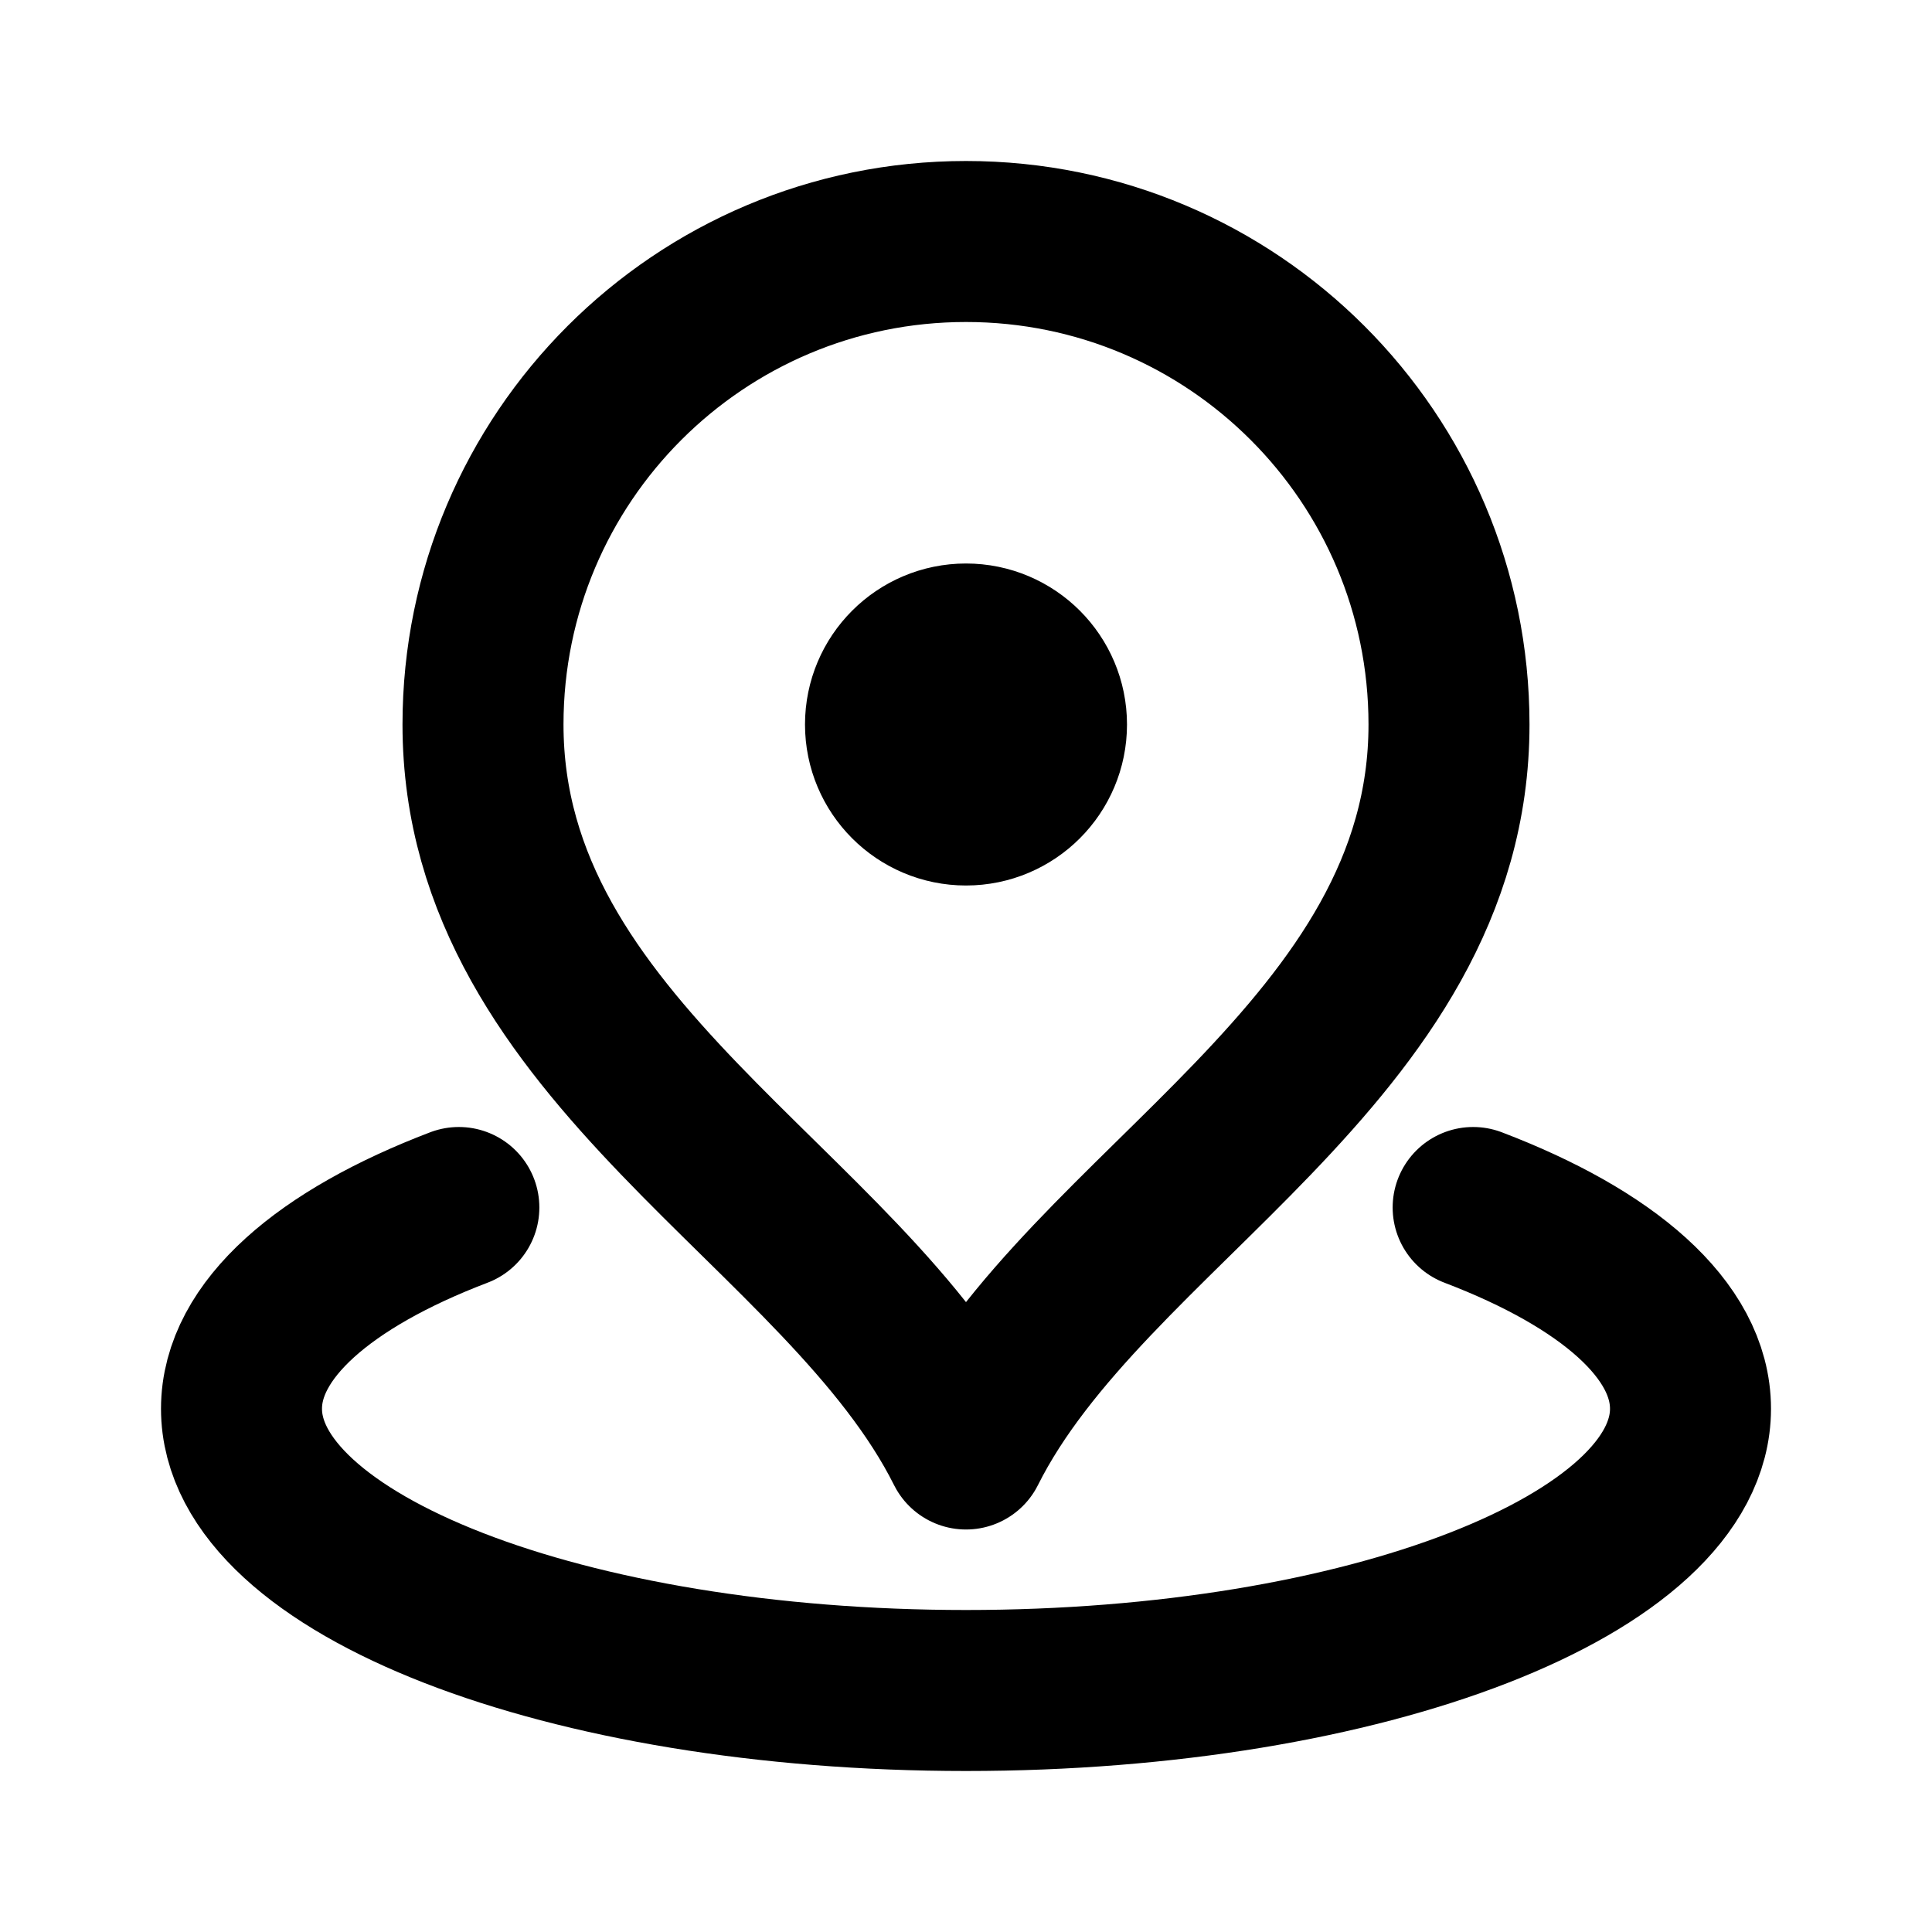
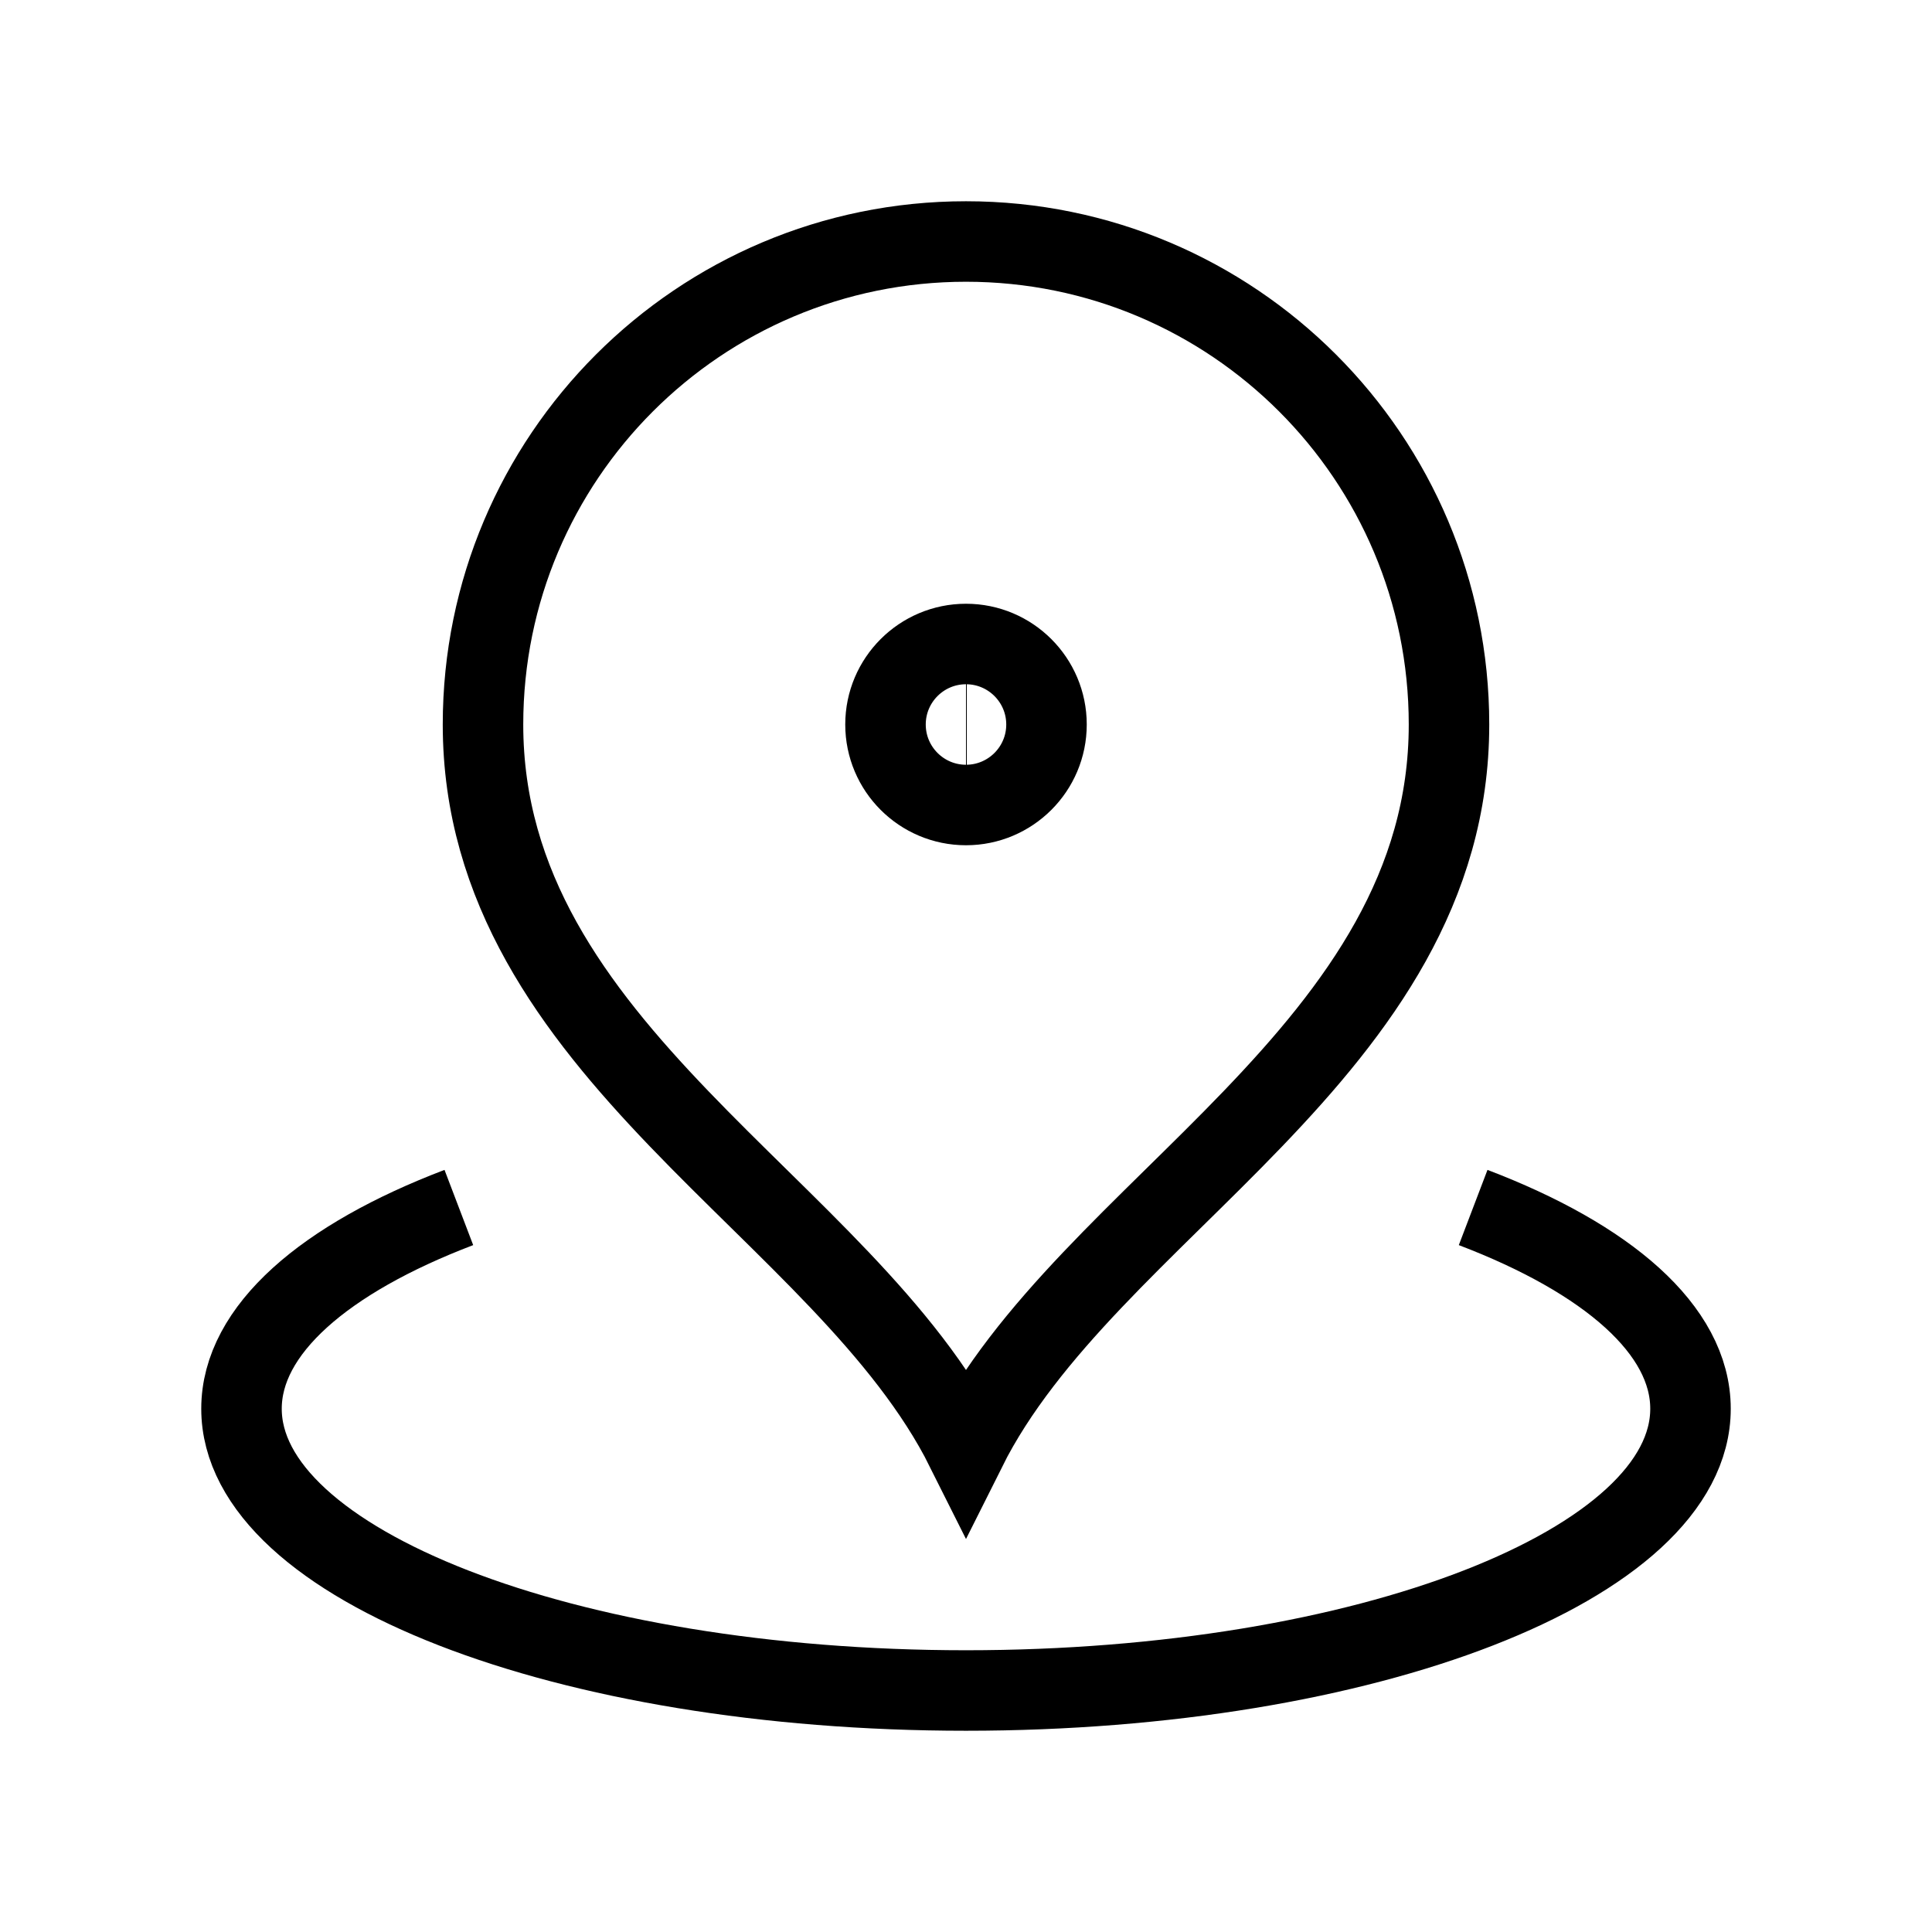
<svg xmlns="http://www.w3.org/2000/svg" width="800px" height="800px" viewBox="0 0 24 24" fill="none">
-   <path d="M5.7 15C4.034 15.635 3 16.52 3 17.5C3 19.433 7.029 21 12 21C16.971 21 21 19.433 21 17.5C21 16.52 19.966 15.635 18.3 15M12 9H12.01M18 9C18 13.064 13.5 15 12 18C10.5 15 6 13.064 6 9C6 5.686 8.686 3 12 3C15.314 3 18 5.686 18 9ZM13 9C13 9.552 12.552 10 12 10C11.448 10 11 9.552 11 9C11 8.448 11.448 8 12 8C12.552 8 13 8.448 13 9Z" stroke="#000000" stroke-width="2" stroke-linecap="round" stroke-linejoin="round" />
+   <path d="M5.7 15C4.034 15.635 3 16.52 3 17.5C3 19.433 7.029 21 12 21C16.971 21 21 19.433 21 17.5C21 16.52 19.966 15.635 18.3 15M12 9H12.01M18 9C18 13.064 13.5 15 12 18C10.5 15 6 13.064 6 9C6 5.686 8.686 3 12 3C15.314 3 18 5.686 18 9ZM13 9C13 9.552 12.552 10 12 10C11.448 10 11 9.552 11 9C11 8.448 11.448 8 12 8C12.552 8 13 8.448 13 9Z" stroke="#000000" strokeWidth="2" strokeLinecap="round" strokeLinejoin="round" />
</svg>
